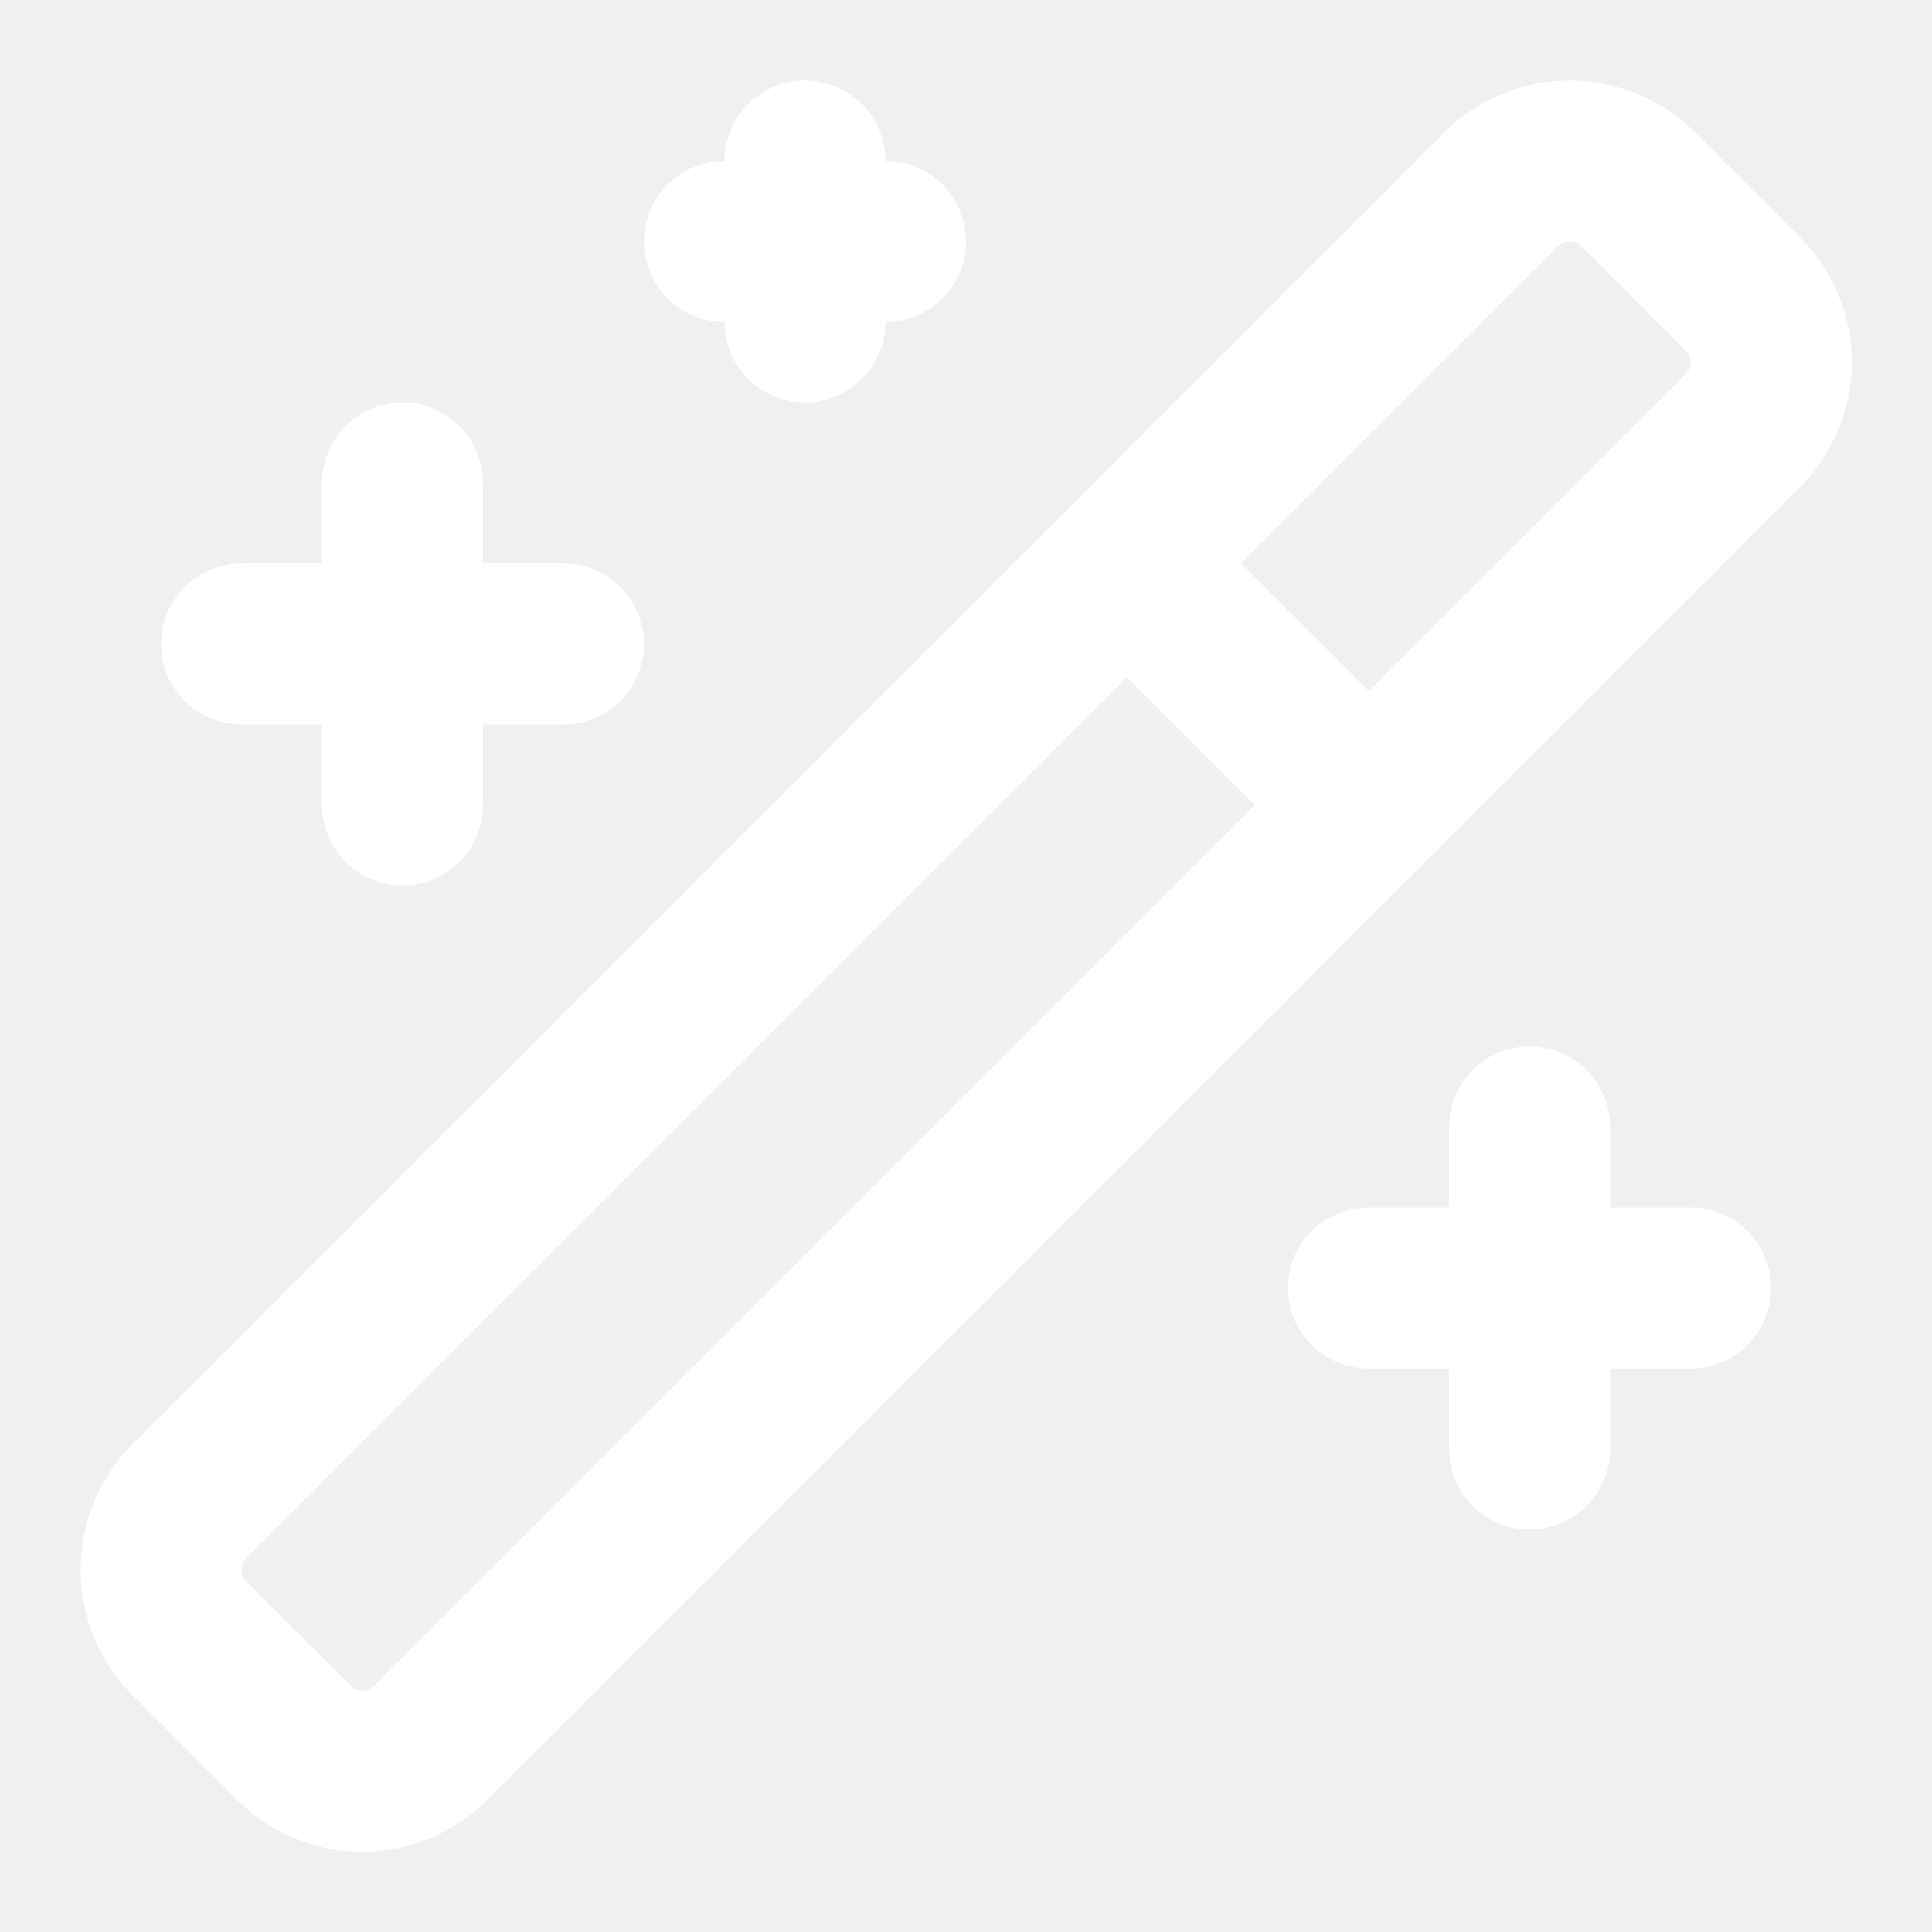
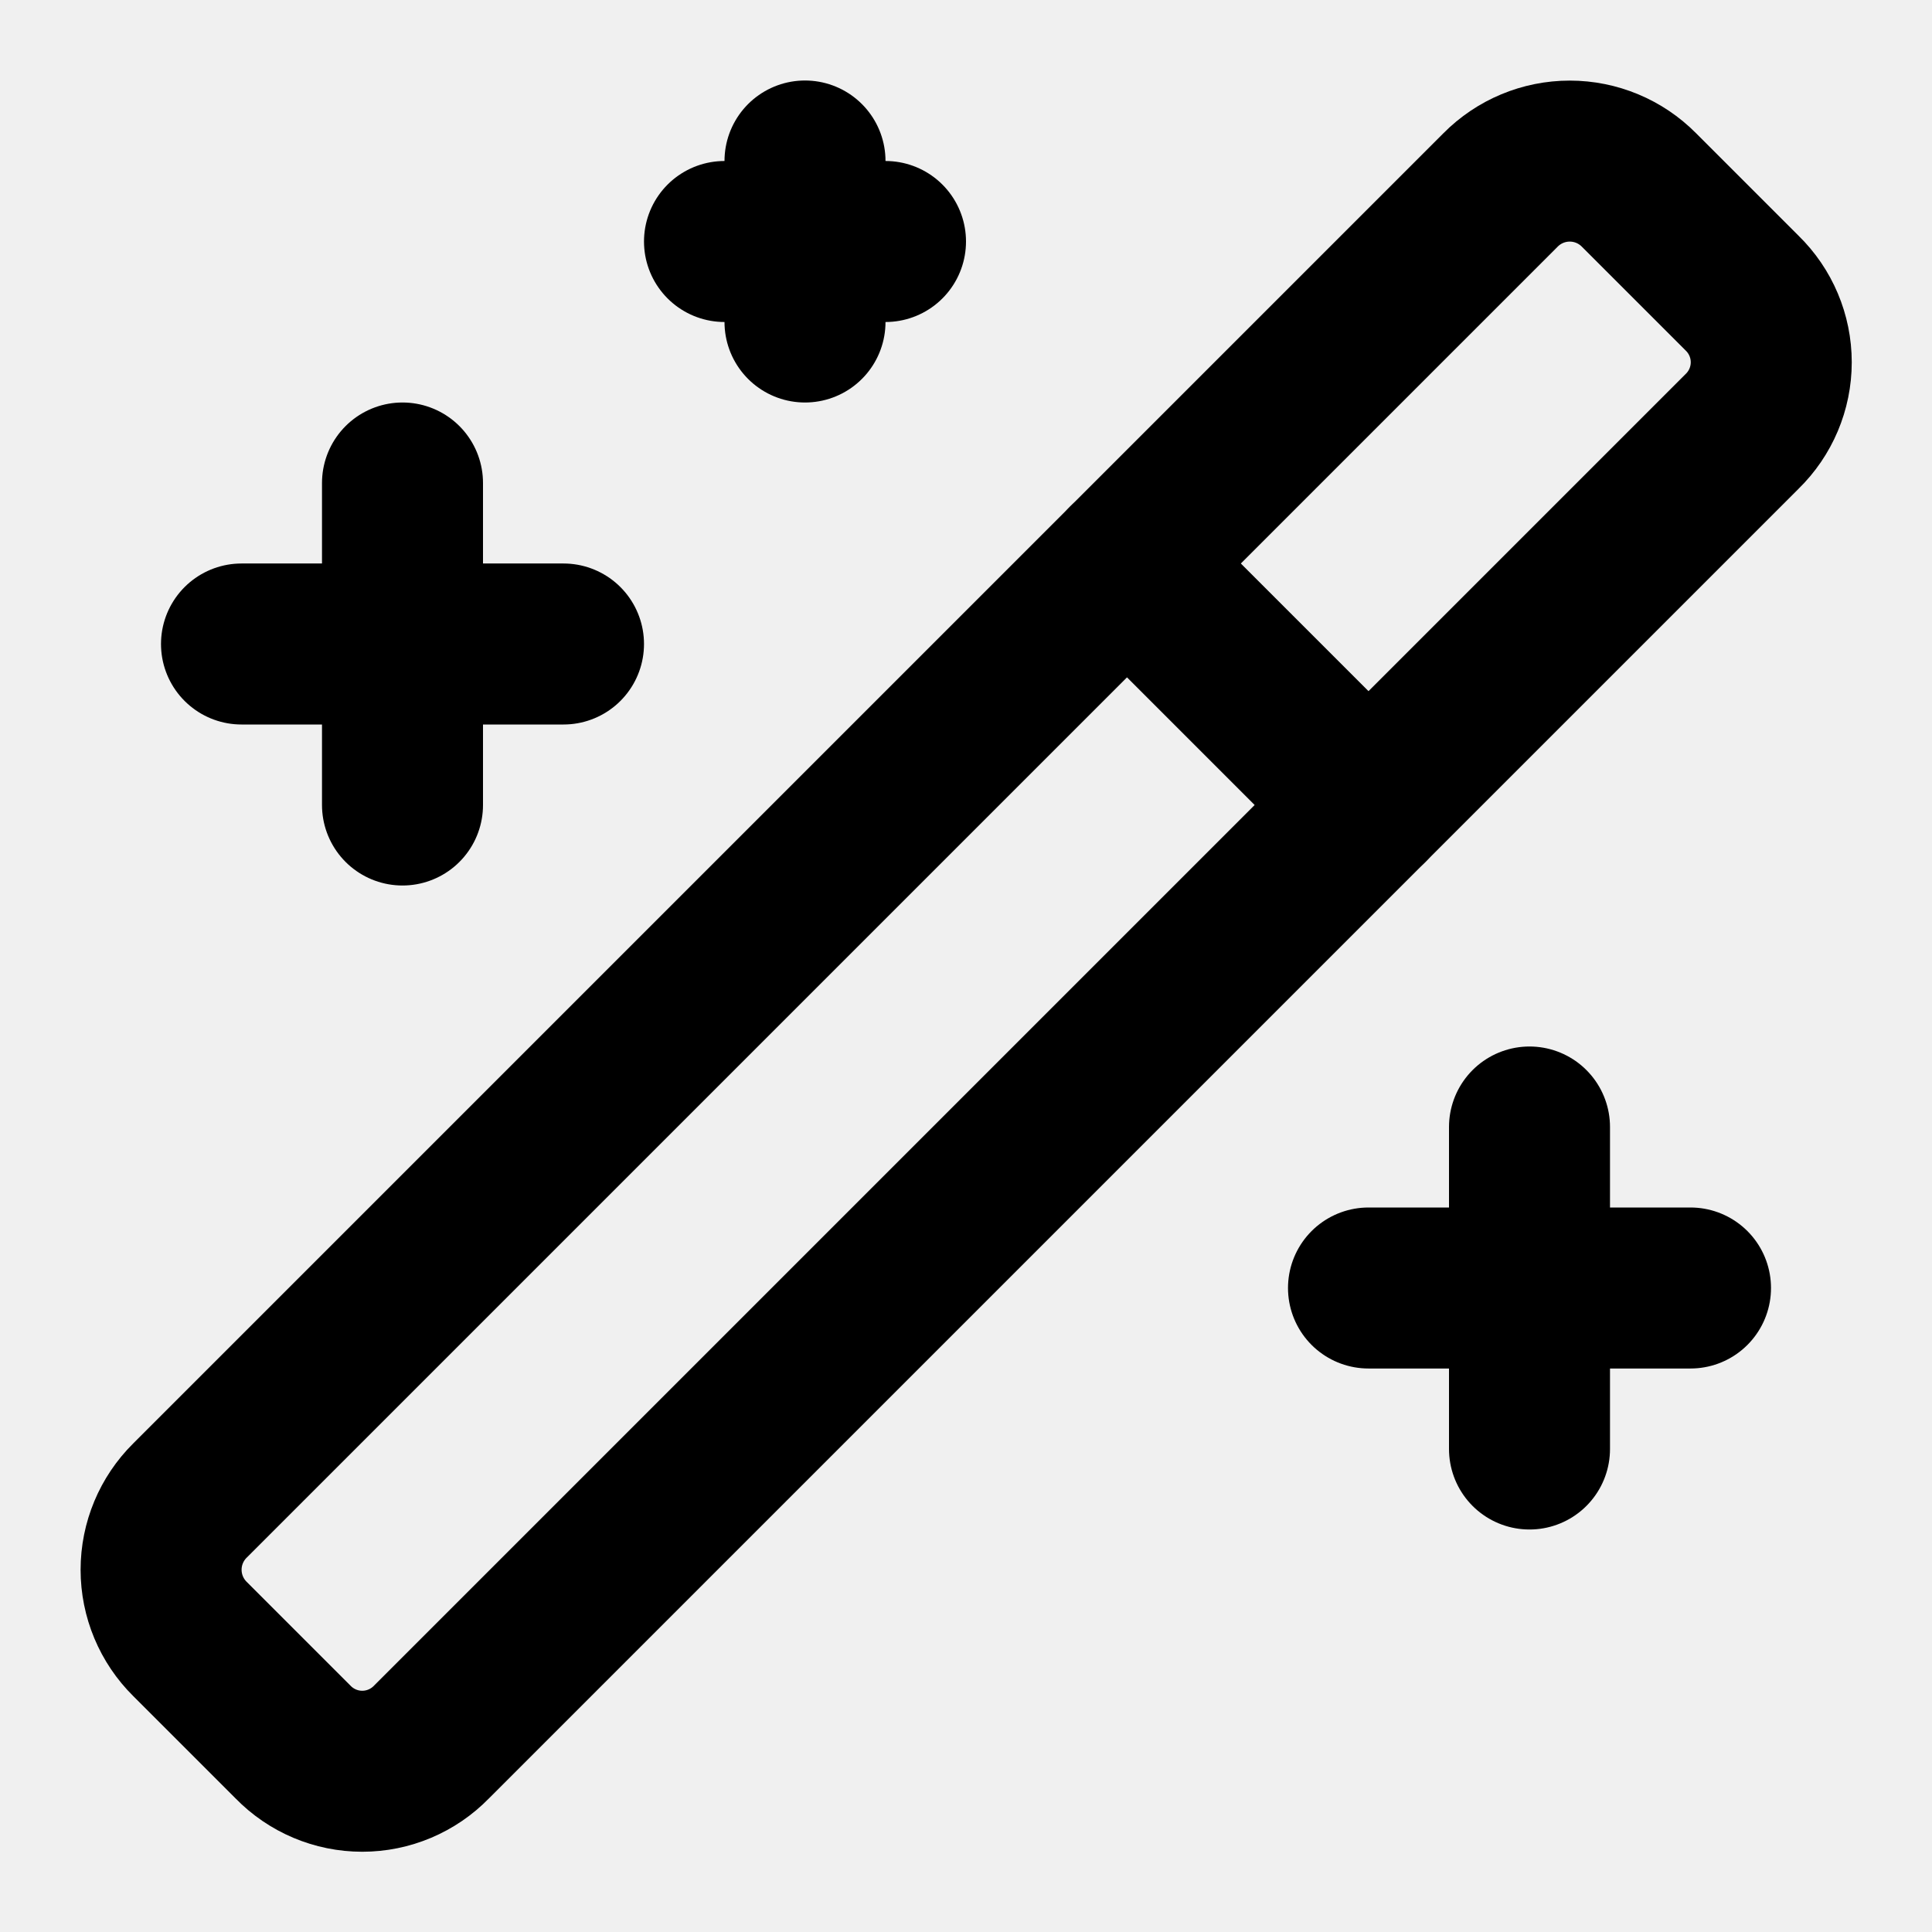
- <svg xmlns="http://www.w3.org/2000/svg" viewBox="0 0 24 24" width="24" height="24" fill="none" stroke="#ffffff" stroke-width="2" stroke-linecap="round" stroke-linejoin="round">
+ <svg xmlns="http://www.w3.org/2000/svg" viewBox="0 0 24 24" width="24" height="24" fill="none" stroke="currentColor" stroke-width="2" stroke-linecap="round" stroke-linejoin="round">
  <path d="m21.64 3.64-1.28-1.28a1.21 1.21 0 0 0-1.72 0L2.36 18.64a1.21 1.21 0 0 0 0 1.72l1.28 1.28a1.2 1.2 0 0 0 1.72 0L21.64 5.36a1.2 1.2 0 0 0 0-1.72Z" />
  <path d="m14 7 3 3" />
  <path d="M5 6v4" />
  <path d="M19 14v4" />
  <path d="M10 2v2" />
  <path d="M7 8H3" />
  <path d="M21 16h-4" />
  <path d="M11 3H9" />
</svg>
